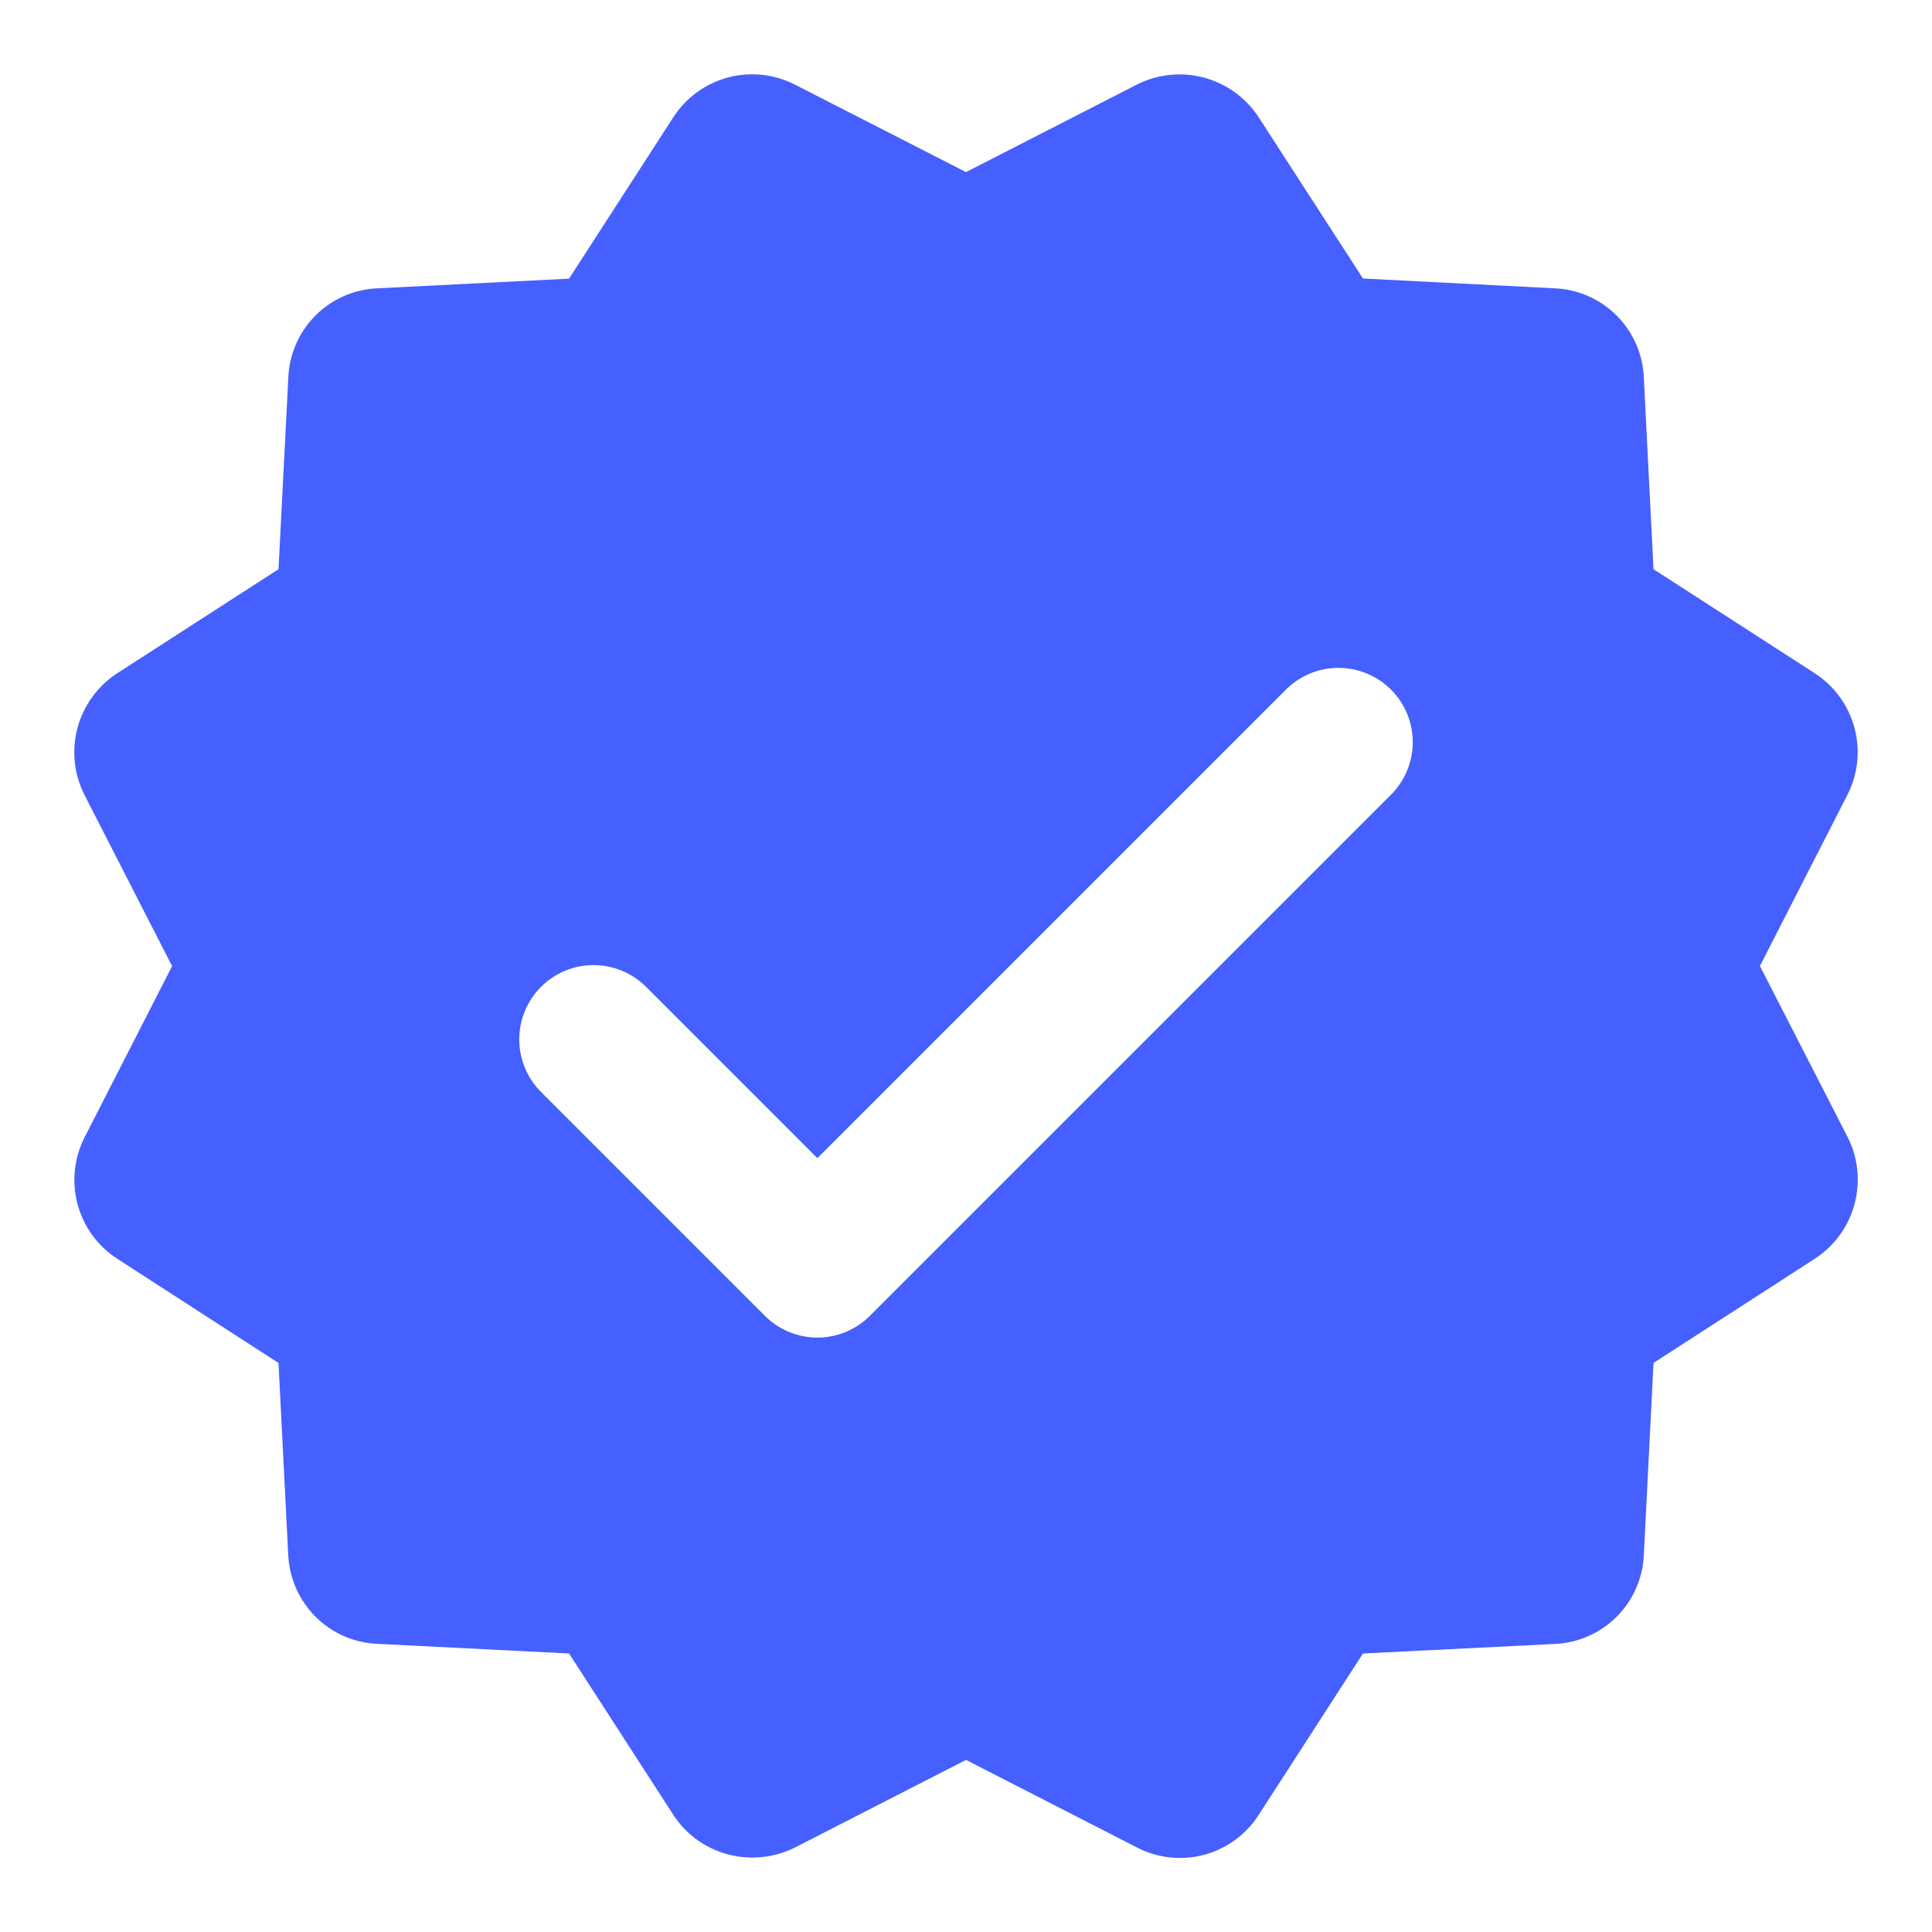
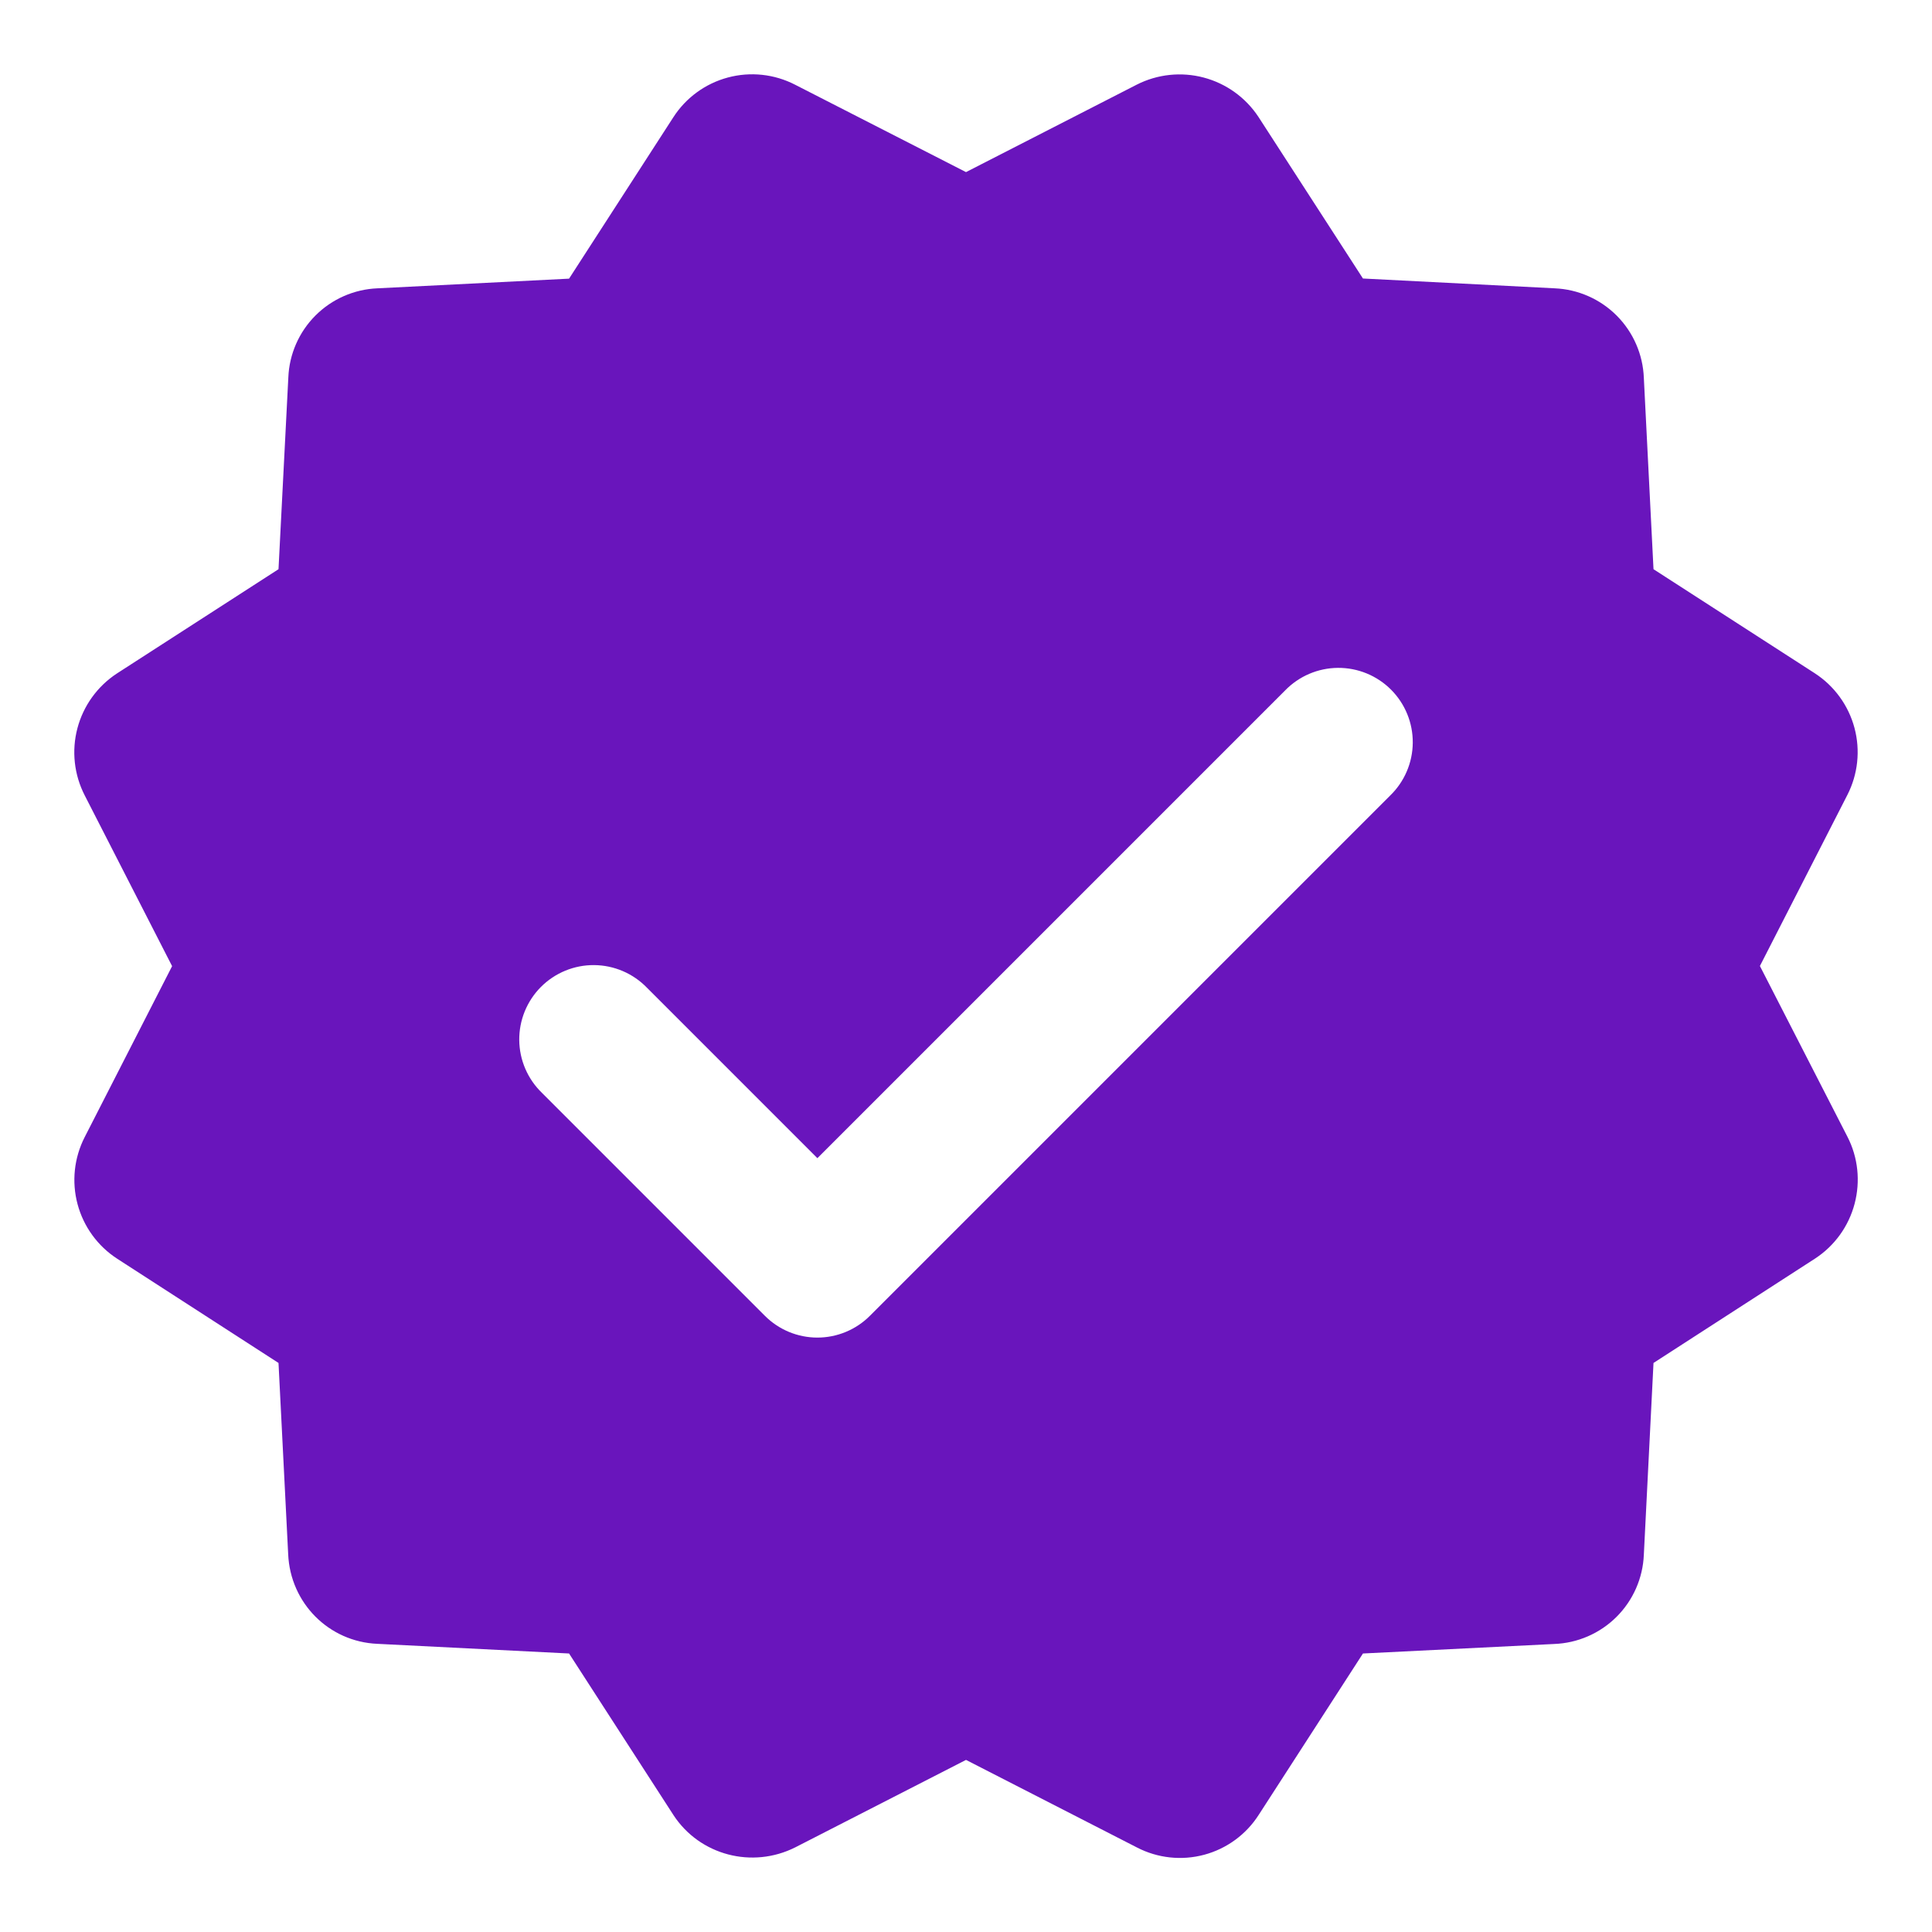
<svg xmlns="http://www.w3.org/2000/svg" width="160" height="160" viewBox="0 0 160 160" fill="none">
-   <path fill-rule="evenodd" clip-rule="evenodd" d="M115.114 65.896L72.038 108.973C71.467 109.544 70.79 109.996 70.044 110.305C69.299 110.614 68.5 110.773 67.693 110.773C66.886 110.773 66.087 110.614 65.341 110.305C64.596 109.996 63.919 109.544 63.348 108.973L44.887 90.511C44.298 89.944 43.829 89.266 43.505 88.515C43.181 87.765 43.011 86.958 43.002 86.141C42.994 85.324 43.149 84.513 43.457 83.756C43.766 83 44.221 82.312 44.798 81.733C45.375 81.155 46.062 80.697 46.818 80.386C47.573 80.076 48.383 79.919 49.201 79.925C50.018 79.931 50.825 80.1 51.577 80.421C52.328 80.742 53.008 81.21 53.576 81.797L67.693 95.915L106.425 57.182C106.994 56.595 107.674 56.127 108.425 55.806C109.176 55.484 109.984 55.316 110.801 55.31C111.618 55.304 112.428 55.461 113.184 55.771C113.94 56.082 114.626 56.539 115.203 57.118C115.78 57.697 116.236 58.384 116.544 59.141C116.853 59.898 117.007 60.708 116.999 61.525C116.991 62.342 116.82 63.15 116.496 63.9C116.173 64.65 115.703 65.329 115.114 65.896ZM152.998 94.142L145.748 80L152.985 65.846C153.866 64.129 154.078 62.147 153.58 60.282C153.082 58.417 151.909 56.804 150.29 55.755L136.936 47.139L136.136 31.299C136.063 29.36 135.263 27.52 133.895 26.144C132.526 24.769 130.69 23.959 128.751 23.877L112.874 23.065L104.222 9.686C103.163 8.078 101.548 6.916 99.686 6.423C97.824 5.93 95.846 6.141 94.13 7.016L80.001 14.253L65.847 7.016C64.129 6.131 62.143 5.918 60.277 6.419C58.411 6.919 56.798 8.097 55.755 9.723L47.127 23.077L31.262 23.877C29.329 23.956 27.496 24.759 26.128 26.127C24.76 27.495 23.956 29.328 23.878 31.262L23.065 47.139L9.675 55.779C8.064 56.836 6.901 58.452 6.41 60.315C5.919 62.178 6.135 64.157 7.016 65.871L14.253 80.012L7.016 94.166C6.136 95.882 5.925 97.863 6.423 99.725C6.921 101.588 8.093 103.199 9.711 104.246L23.065 112.874L23.865 128.702C24.038 132.763 27.238 135.963 31.25 136.135L47.127 136.935L55.779 150.326C57.958 153.649 62.302 154.782 65.871 152.985L80.001 145.748L94.154 152.998C95.871 153.888 97.859 154.104 99.726 153.603C101.594 153.102 103.207 151.92 104.247 150.29L112.874 136.935L128.702 136.148C130.645 136.078 132.49 135.278 133.869 133.907C135.247 132.535 136.057 130.694 136.136 128.751L136.936 112.874L150.327 104.222C151.937 103.167 153.1 101.554 153.59 99.692C154.081 97.831 153.878 95.853 152.998 94.142Z" fill="#465FFF" />
+   <path fill-rule="evenodd" clip-rule="evenodd" d="M115.114 65.896L72.038 108.973C71.467 109.544 70.79 109.996 70.044 110.305C69.299 110.614 68.5 110.773 67.693 110.773C66.886 110.773 66.087 110.614 65.341 110.305C64.596 109.996 63.919 109.544 63.348 108.973L44.887 90.511C44.298 89.944 43.829 89.266 43.505 88.515C43.181 87.765 43.011 86.958 43.002 86.141C42.994 85.324 43.149 84.513 43.457 83.756C43.766 83 44.221 82.312 44.798 81.733C45.375 81.155 46.062 80.697 46.818 80.386C47.573 80.076 48.383 79.919 49.201 79.925C50.018 79.931 50.825 80.1 51.577 80.421C52.328 80.742 53.008 81.21 53.576 81.797L67.693 95.915L106.425 57.182C106.994 56.595 107.674 56.127 108.425 55.806C109.176 55.484 109.984 55.316 110.801 55.31C111.618 55.304 112.428 55.461 113.184 55.771C113.94 56.082 114.626 56.539 115.203 57.118C115.78 57.697 116.236 58.384 116.544 59.141C116.853 59.898 117.007 60.708 116.999 61.525C116.991 62.342 116.82 63.15 116.496 63.9C116.173 64.65 115.703 65.329 115.114 65.896ZM152.998 94.142L145.748 80L152.985 65.846C153.866 64.129 154.078 62.147 153.58 60.282C153.082 58.417 151.909 56.804 150.29 55.755L136.936 47.139L136.136 31.299C136.063 29.36 135.263 27.52 133.895 26.144C132.526 24.769 130.69 23.959 128.751 23.877L112.874 23.065L104.222 9.686C103.163 8.078 101.548 6.916 99.686 6.423C97.824 5.93 95.846 6.141 94.13 7.016L80.001 14.253L65.847 7.016C64.129 6.131 62.143 5.918 60.277 6.419C58.411 6.919 56.798 8.097 55.755 9.723L47.127 23.077L31.262 23.877C29.329 23.956 27.496 24.759 26.128 26.127C24.76 27.495 23.956 29.328 23.878 31.262L23.065 47.139L9.675 55.779C8.064 56.836 6.901 58.452 6.41 60.315C5.919 62.178 6.135 64.157 7.016 65.871L14.253 80.012L7.016 94.166C6.136 95.882 5.925 97.863 6.423 99.725C6.921 101.588 8.093 103.199 9.711 104.246L23.065 112.874L23.865 128.702C24.038 132.763 27.238 135.963 31.25 136.135L47.127 136.935L55.779 150.326C57.958 153.649 62.302 154.782 65.871 152.985L80.001 145.748L94.154 152.998C95.871 153.888 97.859 154.104 99.726 153.603C101.594 153.102 103.207 151.92 104.247 150.29L112.874 136.935L128.702 136.148C130.645 136.078 132.49 135.278 133.869 133.907C135.247 132.535 136.057 130.694 136.136 128.751L136.936 112.874L150.327 104.222C151.937 103.167 153.1 101.554 153.59 99.692C154.081 97.831 153.878 95.853 152.998 94.142Z" fill="#6915bc" />
</svg>
